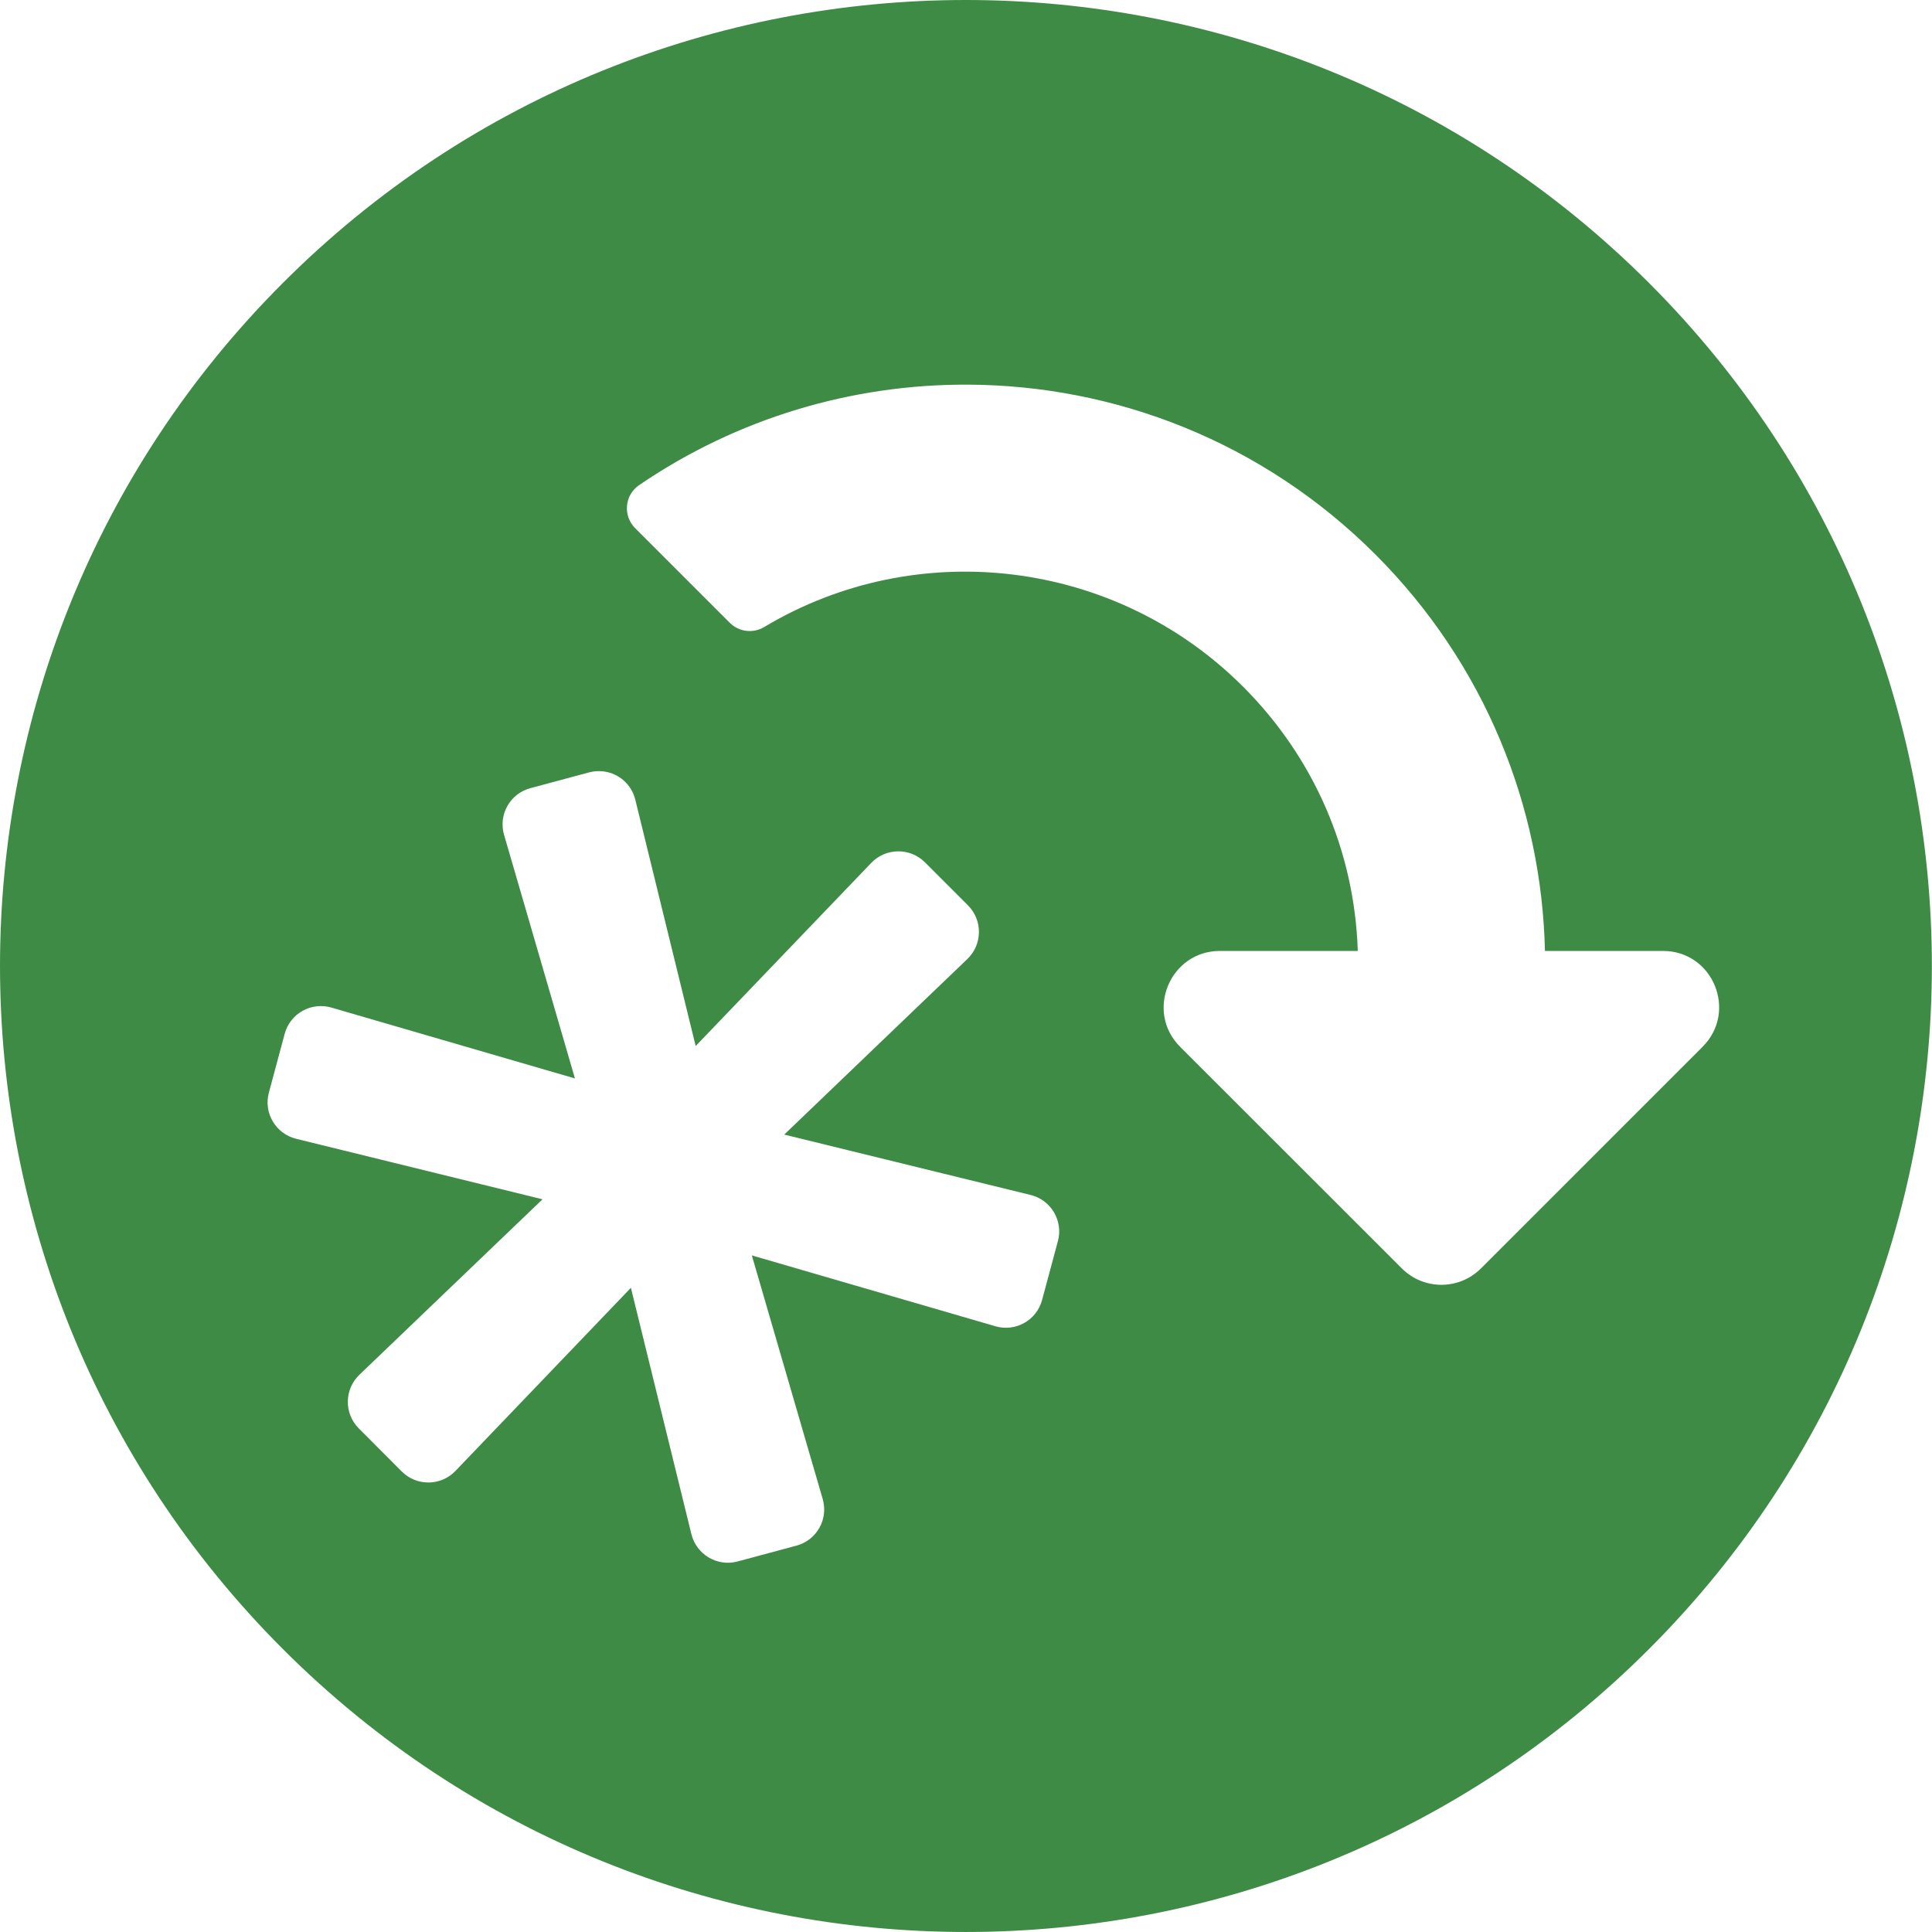
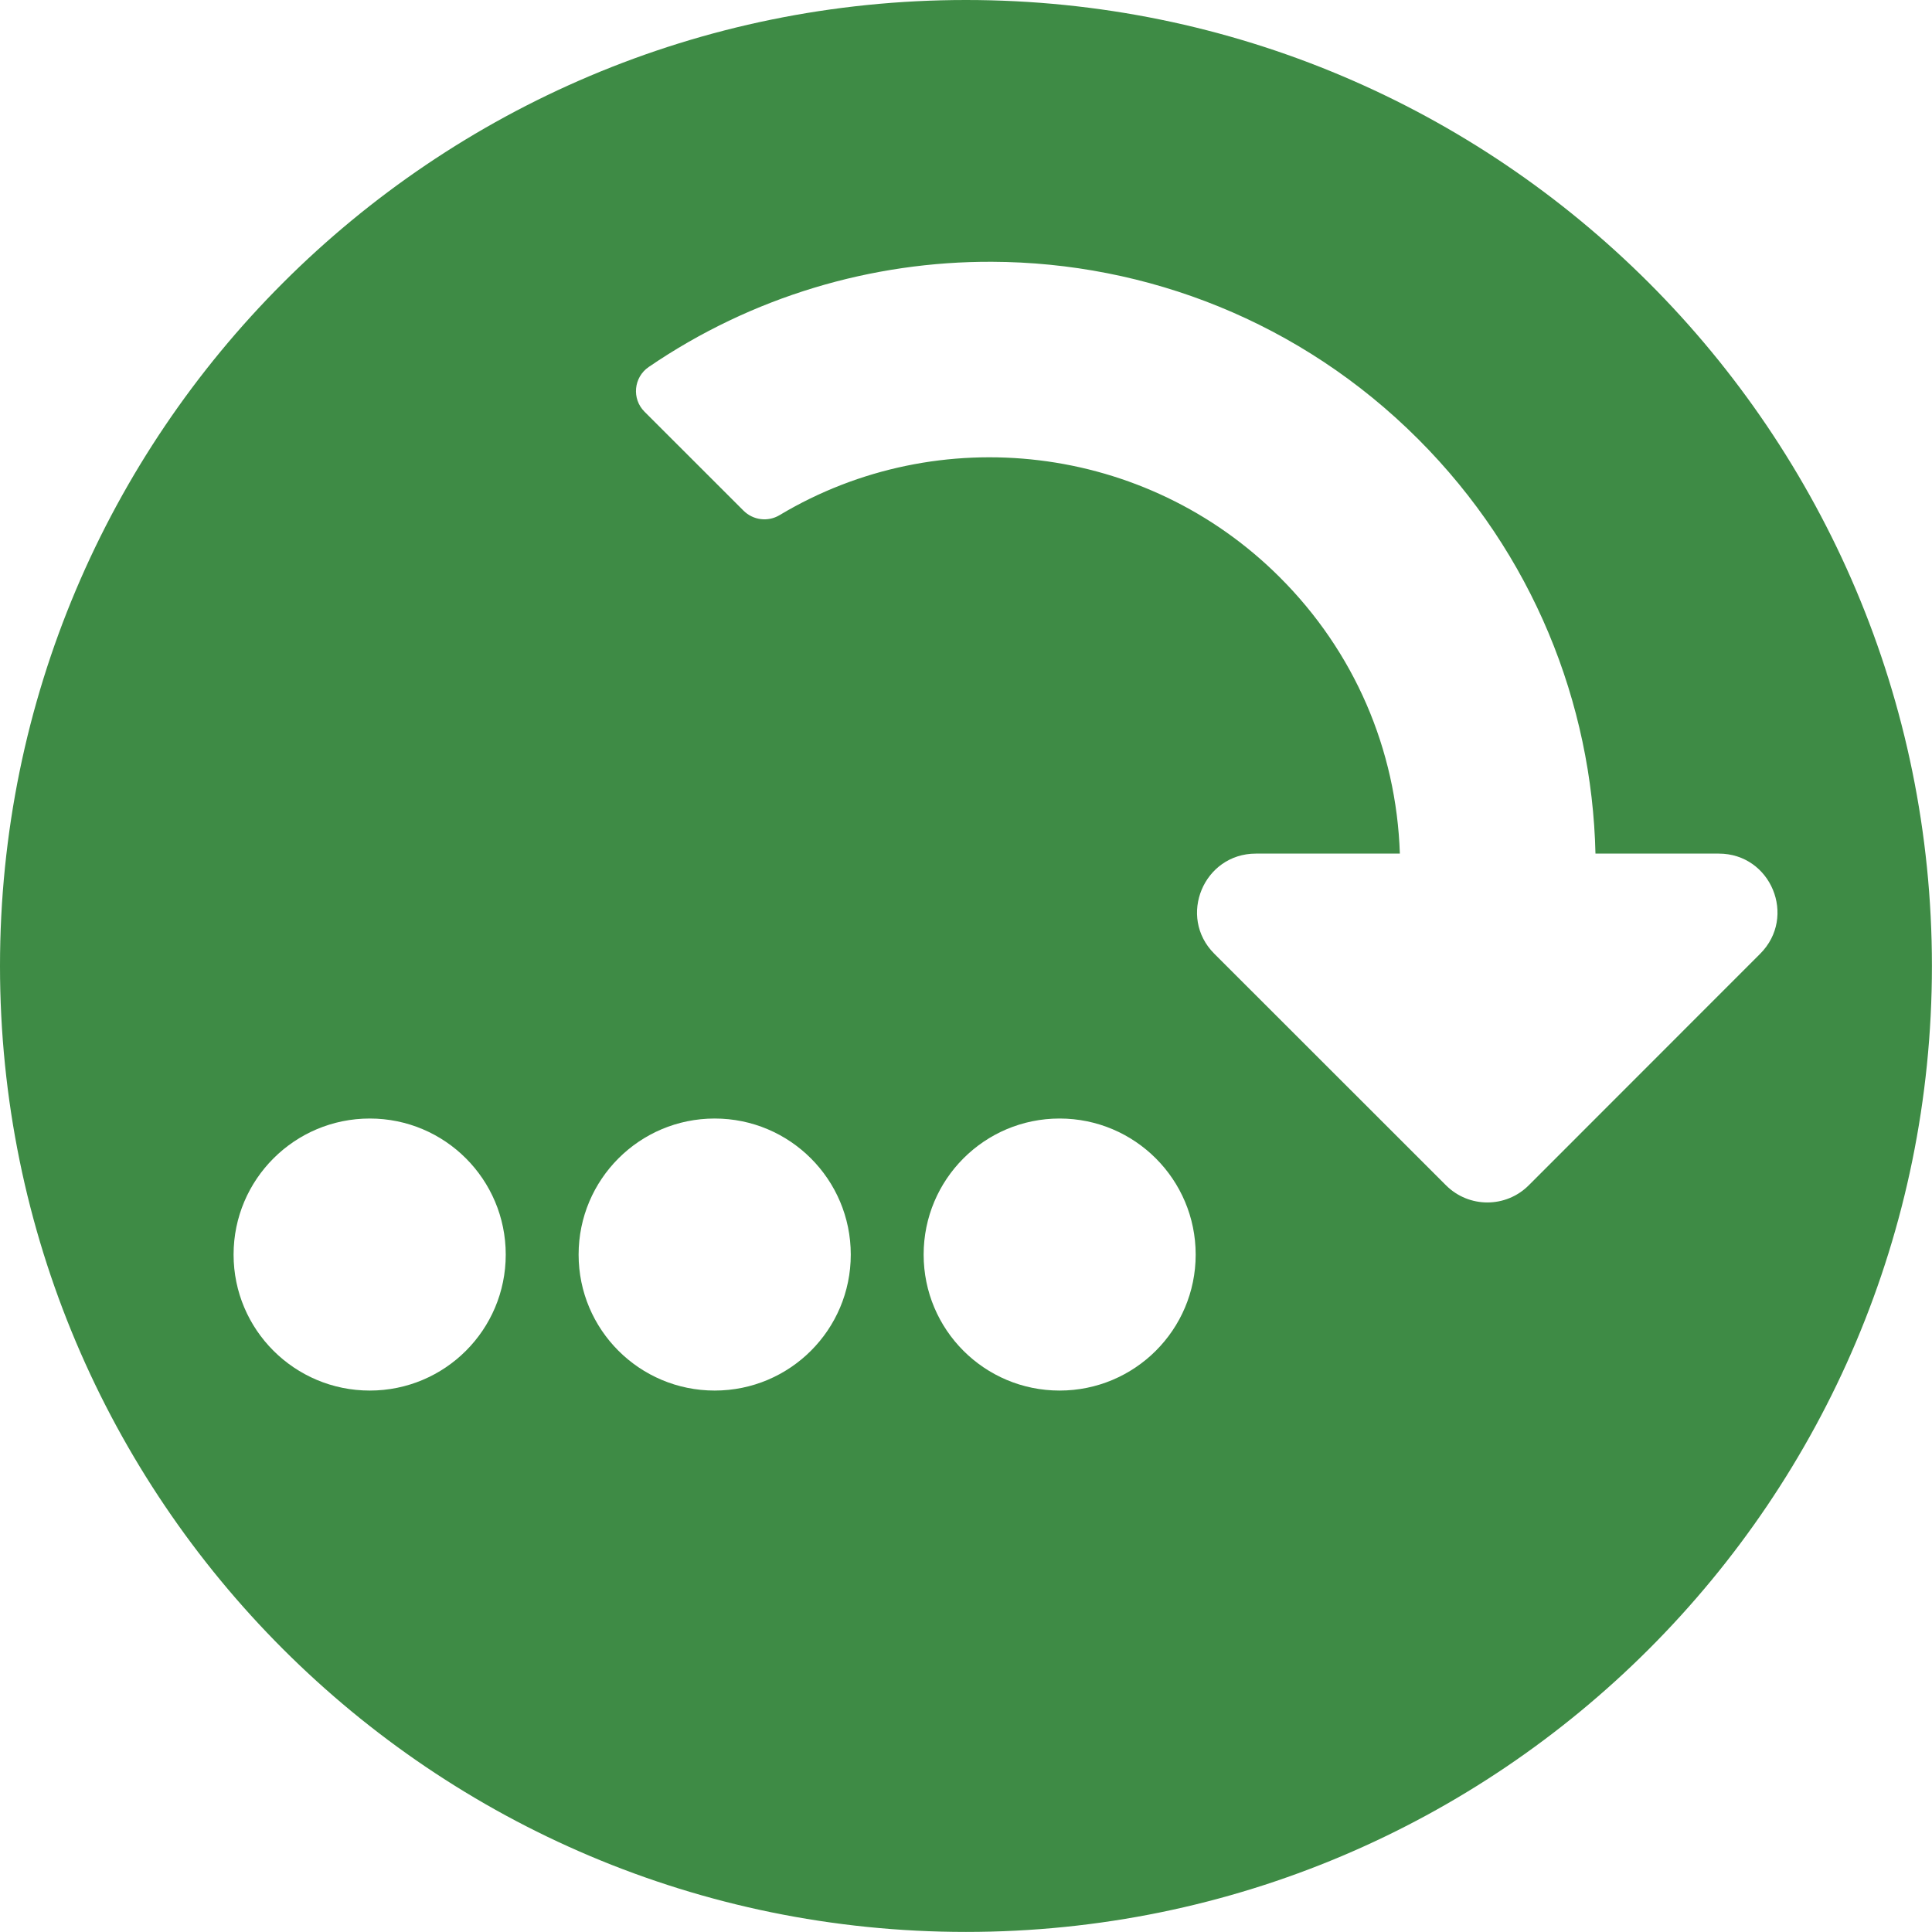
<svg xmlns="http://www.w3.org/2000/svg" width="32" height="32" viewBox="0 0 8.467 8.467" version="1.1" id="svg8">
-   <defs id="defs2" />
+   <defs id="defs2">
+     <style id="style1399">.cls-1{fill:#e3e3e3;}</style>
+     <style id="style1399-1">.cls-1{fill:#e3e3e3;}</style>
+     <style id="style1399-5">.cls-1{fill:#e3e3e3;}</style>
+     <style id="style1399-8">.cls-1{fill:#e3e3e3;}</style>
+     <style id="style1399-7">.cls-1{fill:#e3e3e3;}</style>
+     <style id="style1399-1-5">.cls-1{fill:#e3e3e3;}</style>
+     <style id="style1399-5-6">.cls-1{fill:#e3e3e3;}</style>
+     <style id="style1399-8-9">.cls-1{fill:#e3e3e3;}</style>
+     <style id="style1399-2">.cls-1{fill:#e3e3e3;}</style>
+     <style id="style1399-1-1">.cls-1{fill:#e3e3e3;}</style>
+     <style id="style1399-5-5">.cls-1{fill:#e3e3e3;}</style>
+     <style id="style1399-8-99">.cls-1{fill:#e3e3e3;}</style>
+     <style id="style2">.a{filter:url(#a);}.b{fill:#710132;}.c{fill:#e3e3e3;}</style>
+     <filter name="AI_FlouGaussien_4" id="a">
+       <feGaussianBlur id="feGaussianBlur4" stdDeviation="4" />
+     </filter>
+     <style id="style1399-3">.cls-1{fill:#e3e3e3;}</style>
+     <style id="style1399-4">.cls-1{fill:#e3e3e3;}</style>
+     <style id="style1399-8-7">.cls-1{fill:#e3e3e3;}</style>
+     <style id="style1399-4-5">.cls-1{fill:#e3e3e3;}</style>
+     <style id="style1399-9">.cls-1{fill:#e3e3e3;}</style>
+     <style id="style1399-4-6">.cls-1{fill:#e3e3e3;}</style>
+     <style id="style1399-8-4">.cls-1{fill:#e3e3e3;}</style>
+     <style id="style1399-4-5-3">.cls-1{fill:#e3e3e3;}</style>
+     <style id="style1399-88">.cls-1{fill:#e3e3e3;}</style>
+     <style id="style1399-19">.cls-1{fill:#e3e3e3;}</style>
+   </defs>
  <g id="layer1" transform="translate(0,-288.5333)">
-     <g transform="rotate(45,4.233107,292.7661)" id="layer1-6">
-       <path style="fill:#3e8b45;fill-opacity:1;stroke:none;stroke-width:5.915;stroke-miterlimit:4;stroke-dasharray:none;stroke-opacity:1" d="M 15.998,0 C 11.903,0 7.81,1.561 4.686,4.686 c -6.248,6.248 -6.248,16.381 0,22.629 6.248,6.248 16.379,6.248 22.627,0 6.248,-6.248 6.248,-16.381 0,-22.629 C 24.188,1.561 20.093,0 15.998,0 Z m 0.027,6.371 c 2.446,0.009 4.89,0.946 6.756,2.812 1.819,1.819 2.755,4.185 2.809,6.568 h 1.955 c 0.828,5e-6 1.242,1.002 0.656,1.588 l -3.67,3.67 c -0.363,0.363 -0.95,0.363 -1.312,0 l -3.672,-3.67 c -0.585,-0.585 -0.168,-1.588 0.66,-1.588 h 2.283 c -0.054,-1.657 -0.725,-3.204 -1.904,-4.381 -2.122,-2.119 -5.406,-2.496 -7.928,-0.984 -0.184,0.11 -0.419,0.081 -0.57,-0.07 l -1.568,-1.568 c -0.205,-0.205 -0.175,-0.547 0.064,-0.711 1.635,-1.117 3.539,-1.673 5.441,-1.666 z m -6.016,6.408 c 0.243,0.035 0.451,0.213 0.514,0.467 l 1,4.08 2.908,-3.033 c 0.241,-0.252 0.642,-0.256 0.889,-0.01 l 0.713,0.713 c 0.246,0.246 0.242,0.648 -0.01,0.889 l -3.033,2.908 4.08,1 c 0.339,0.083 0.543,0.427 0.453,0.764 l -0.262,0.975 c -0.09,0.337 -0.439,0.533 -0.773,0.436 l -4.035,-1.174 1.174,4.035 c 0.097,0.335 -0.099,0.683 -0.436,0.773 l -0.975,0.262 c -0.336,0.09 -0.681,-0.115 -0.764,-0.453 l -1.002,-4.08 -2.906,3.033 c -0.241,0.252 -0.642,0.256 -0.889,0.01 L 5.943,23.66 C 5.697,23.414 5.701,23.013 5.953,22.771 L 8.986,19.865 4.906,18.863 C 4.568,18.78 4.363,18.436 4.453,18.1 L 4.715,17.125 c 0.09,-0.337 0.439,-0.533 0.773,-0.436 l 4.035,1.174 -1.174,-4.035 c -0.097,-0.335 0.099,-0.683 0.436,-0.773 l 0.975,-0.262 c 0.084,-0.023 0.169,-0.025 0.25,-0.014 z" transform="matrix(0.1870887,-0.1870887,0.1870887,0.1870887,-1.753186,292.7663)" id="path1058" />
-     </g>
+     <path id="path859" style="fill:#3e8b45;stroke:none;stroke-width:1.485;stroke-miterlimit:4;stroke-dasharray:none" d="M 16,0 A 16,16 0 0 0 0,16 16,16 0 0 0 16,32 16,16 0 0 0 32,16 16,16 0 0 0 16,0 Z m 0.432,4.336 c 2.556,0.01 5.109,0.988 7.059,2.938 1.901,1.901 2.879,4.375 2.936,6.865 h 2.043 c 0.865,0 1.297,1.046 0.686,1.658 l -3.834,3.836 c -0.379,0.379 -0.992,0.379 -1.371,0 l -3.838,-3.836 c -0.612,-0.612 -0.176,-1.658 0.689,-1.658 h 2.385 C 23.129,12.407 22.43,10.791 21.197,9.561 18.98,7.346 15.548,6.954 12.912,8.533 12.72,8.648 12.475,8.617 12.316,8.459 L 10.676,6.82 C 10.461,6.606 10.495,6.249 10.746,6.078 12.455,4.911 14.444,4.328 16.432,4.336 Z M 6.125,18.527 c 1.245,-3.8e-5 2.252,1.009 2.252,2.254 1.51e-5,1.245 -1.007,2.252 -2.252,2.252 -1.245,0 -2.256,-1.007 -2.256,-2.252 9.5e-6,-1.245 1.011,-2.254 2.256,-2.254 z m 5.713,0 c 1.245,-3.8e-5 2.254,1.009 2.254,2.254 -1.1e-5,1.245 -1.009,2.252 -2.254,2.252 -1.245,0 -2.254,-1.007 -2.254,-2.252 1.06e-5,-1.245 1.009,-2.254 2.254,-2.254 z m 5.713,0 c 1.245,0 2.254,1.009 2.254,2.254 -1.1e-5,1.245 -1.009,2.252 -2.254,2.252 -1.245,0 -2.252,-1.007 -2.252,-2.252 1.1e-5,-1.245 1.007,-2.254 2.252,-2.254 z" transform="matrix(0.2645833,0,0,0.2645833,0,288.5333)" />
  </g>
</svg>
